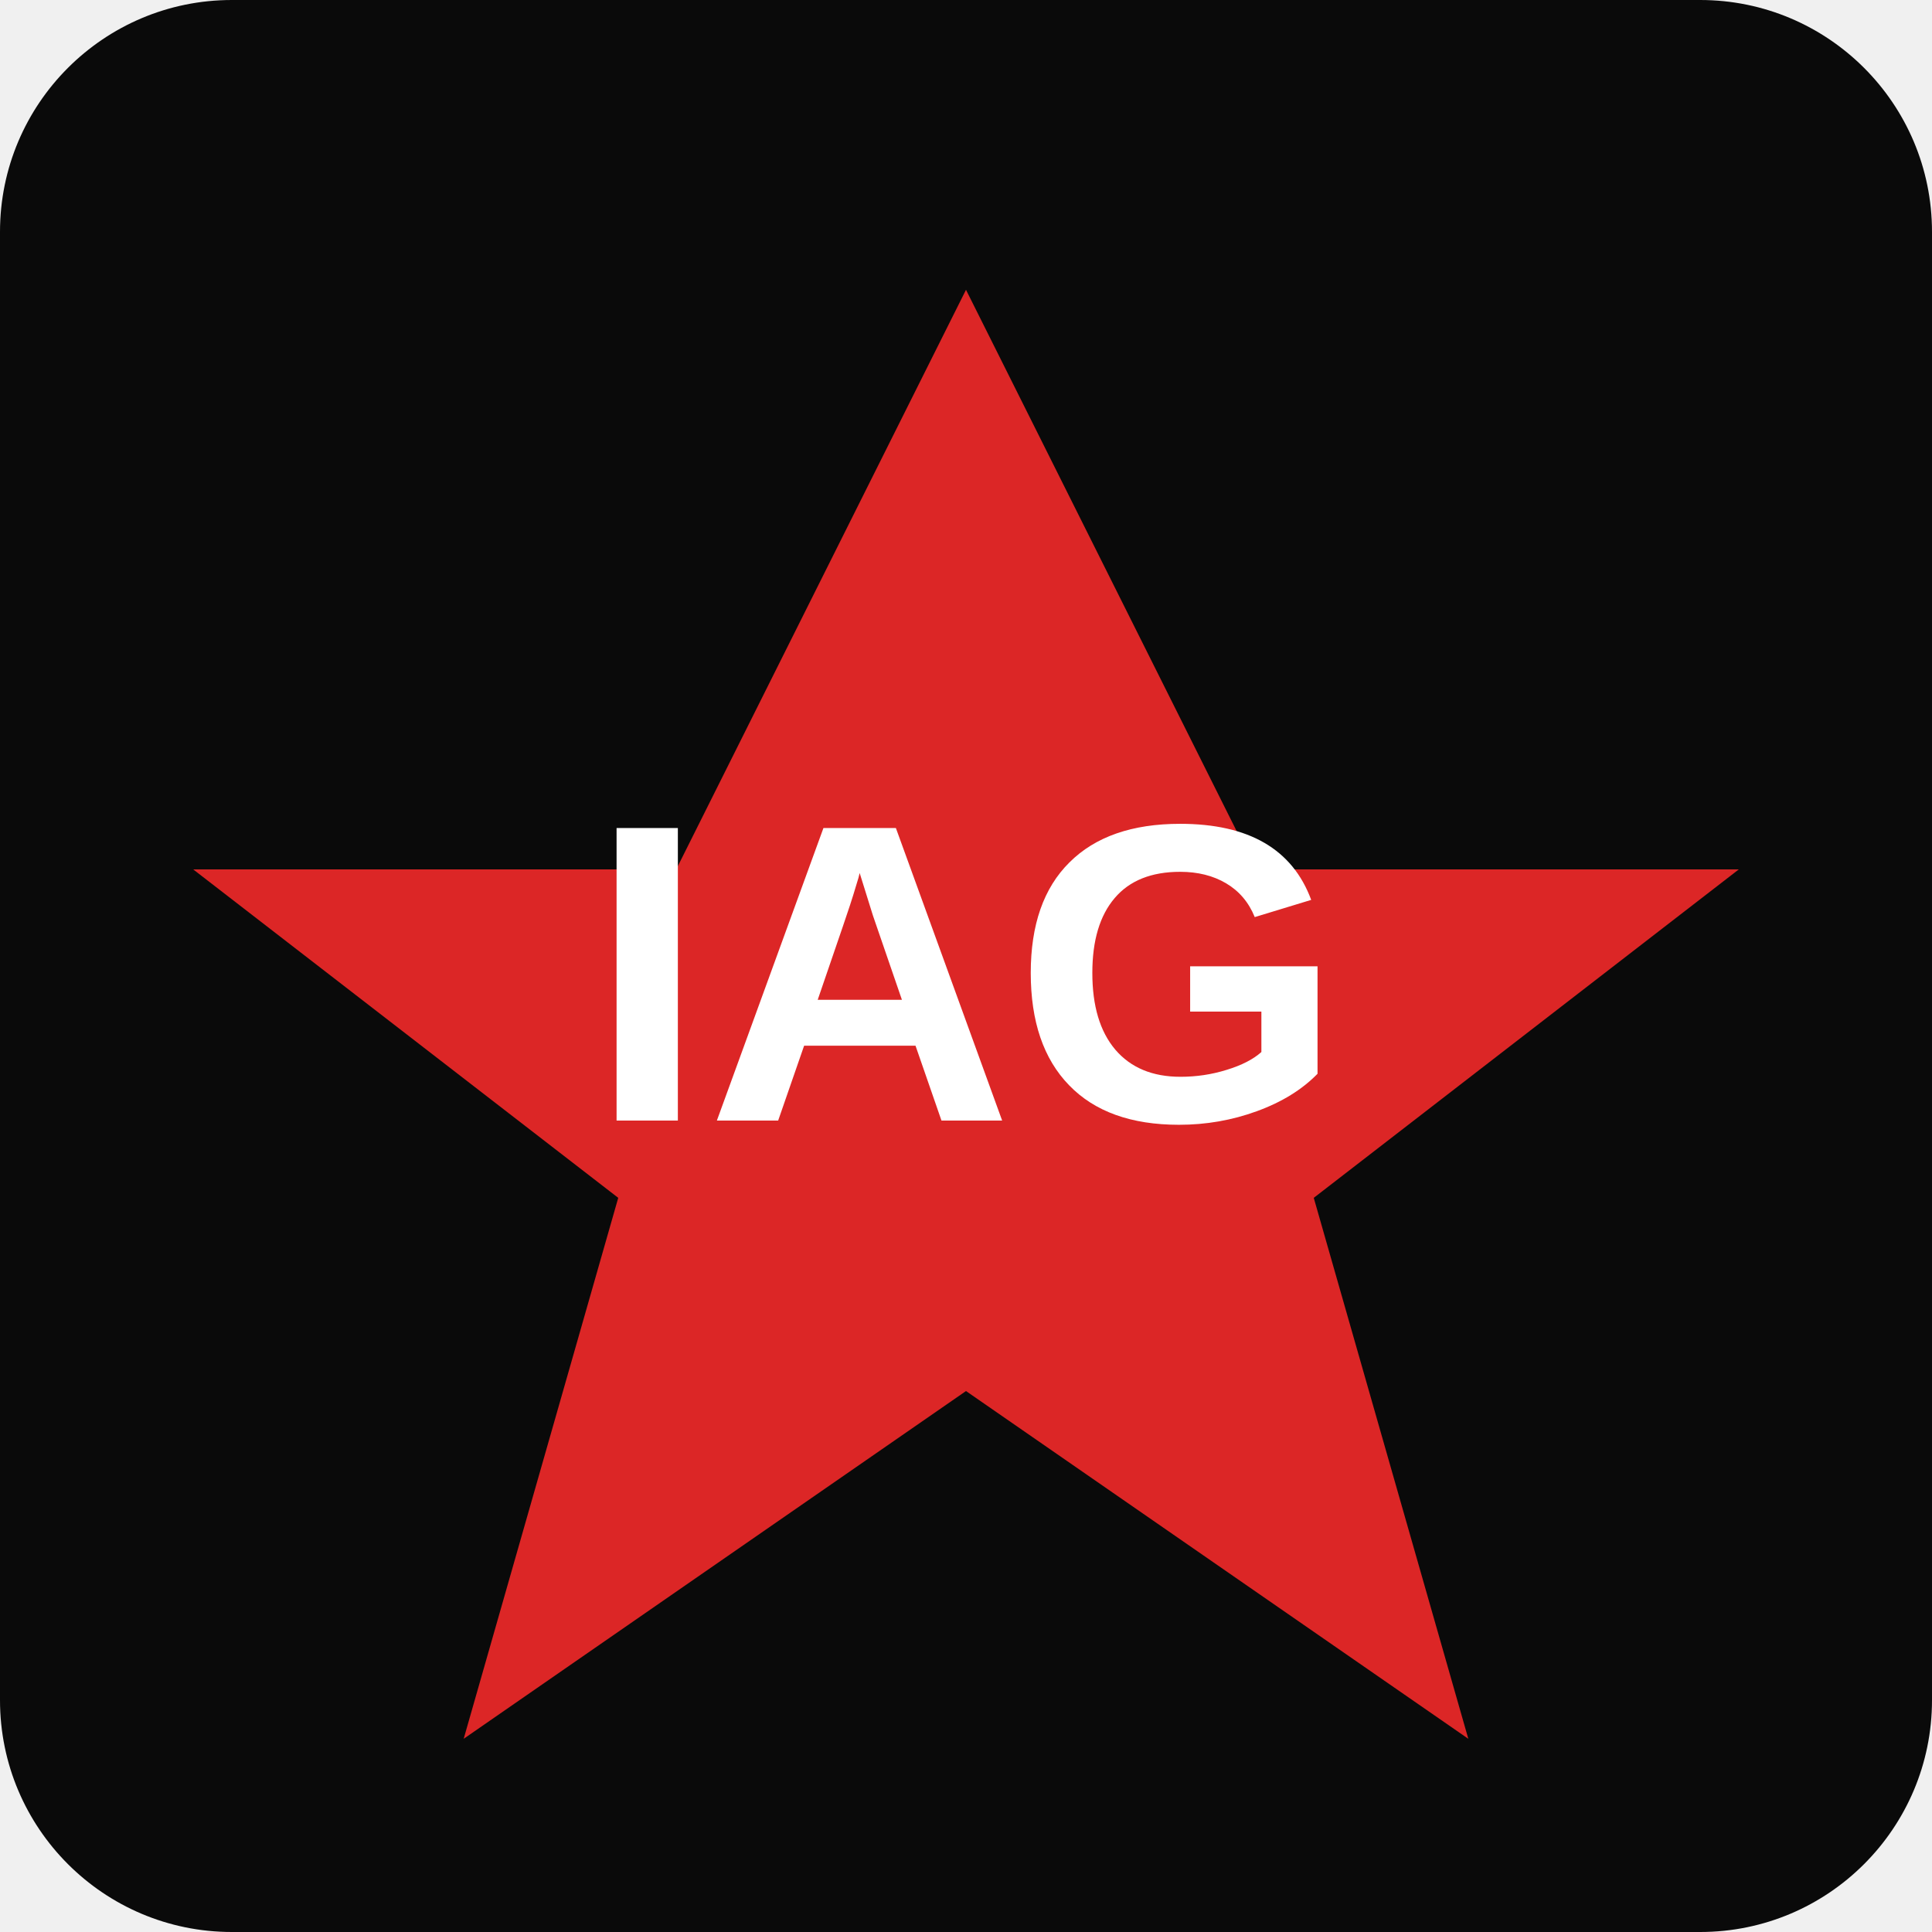
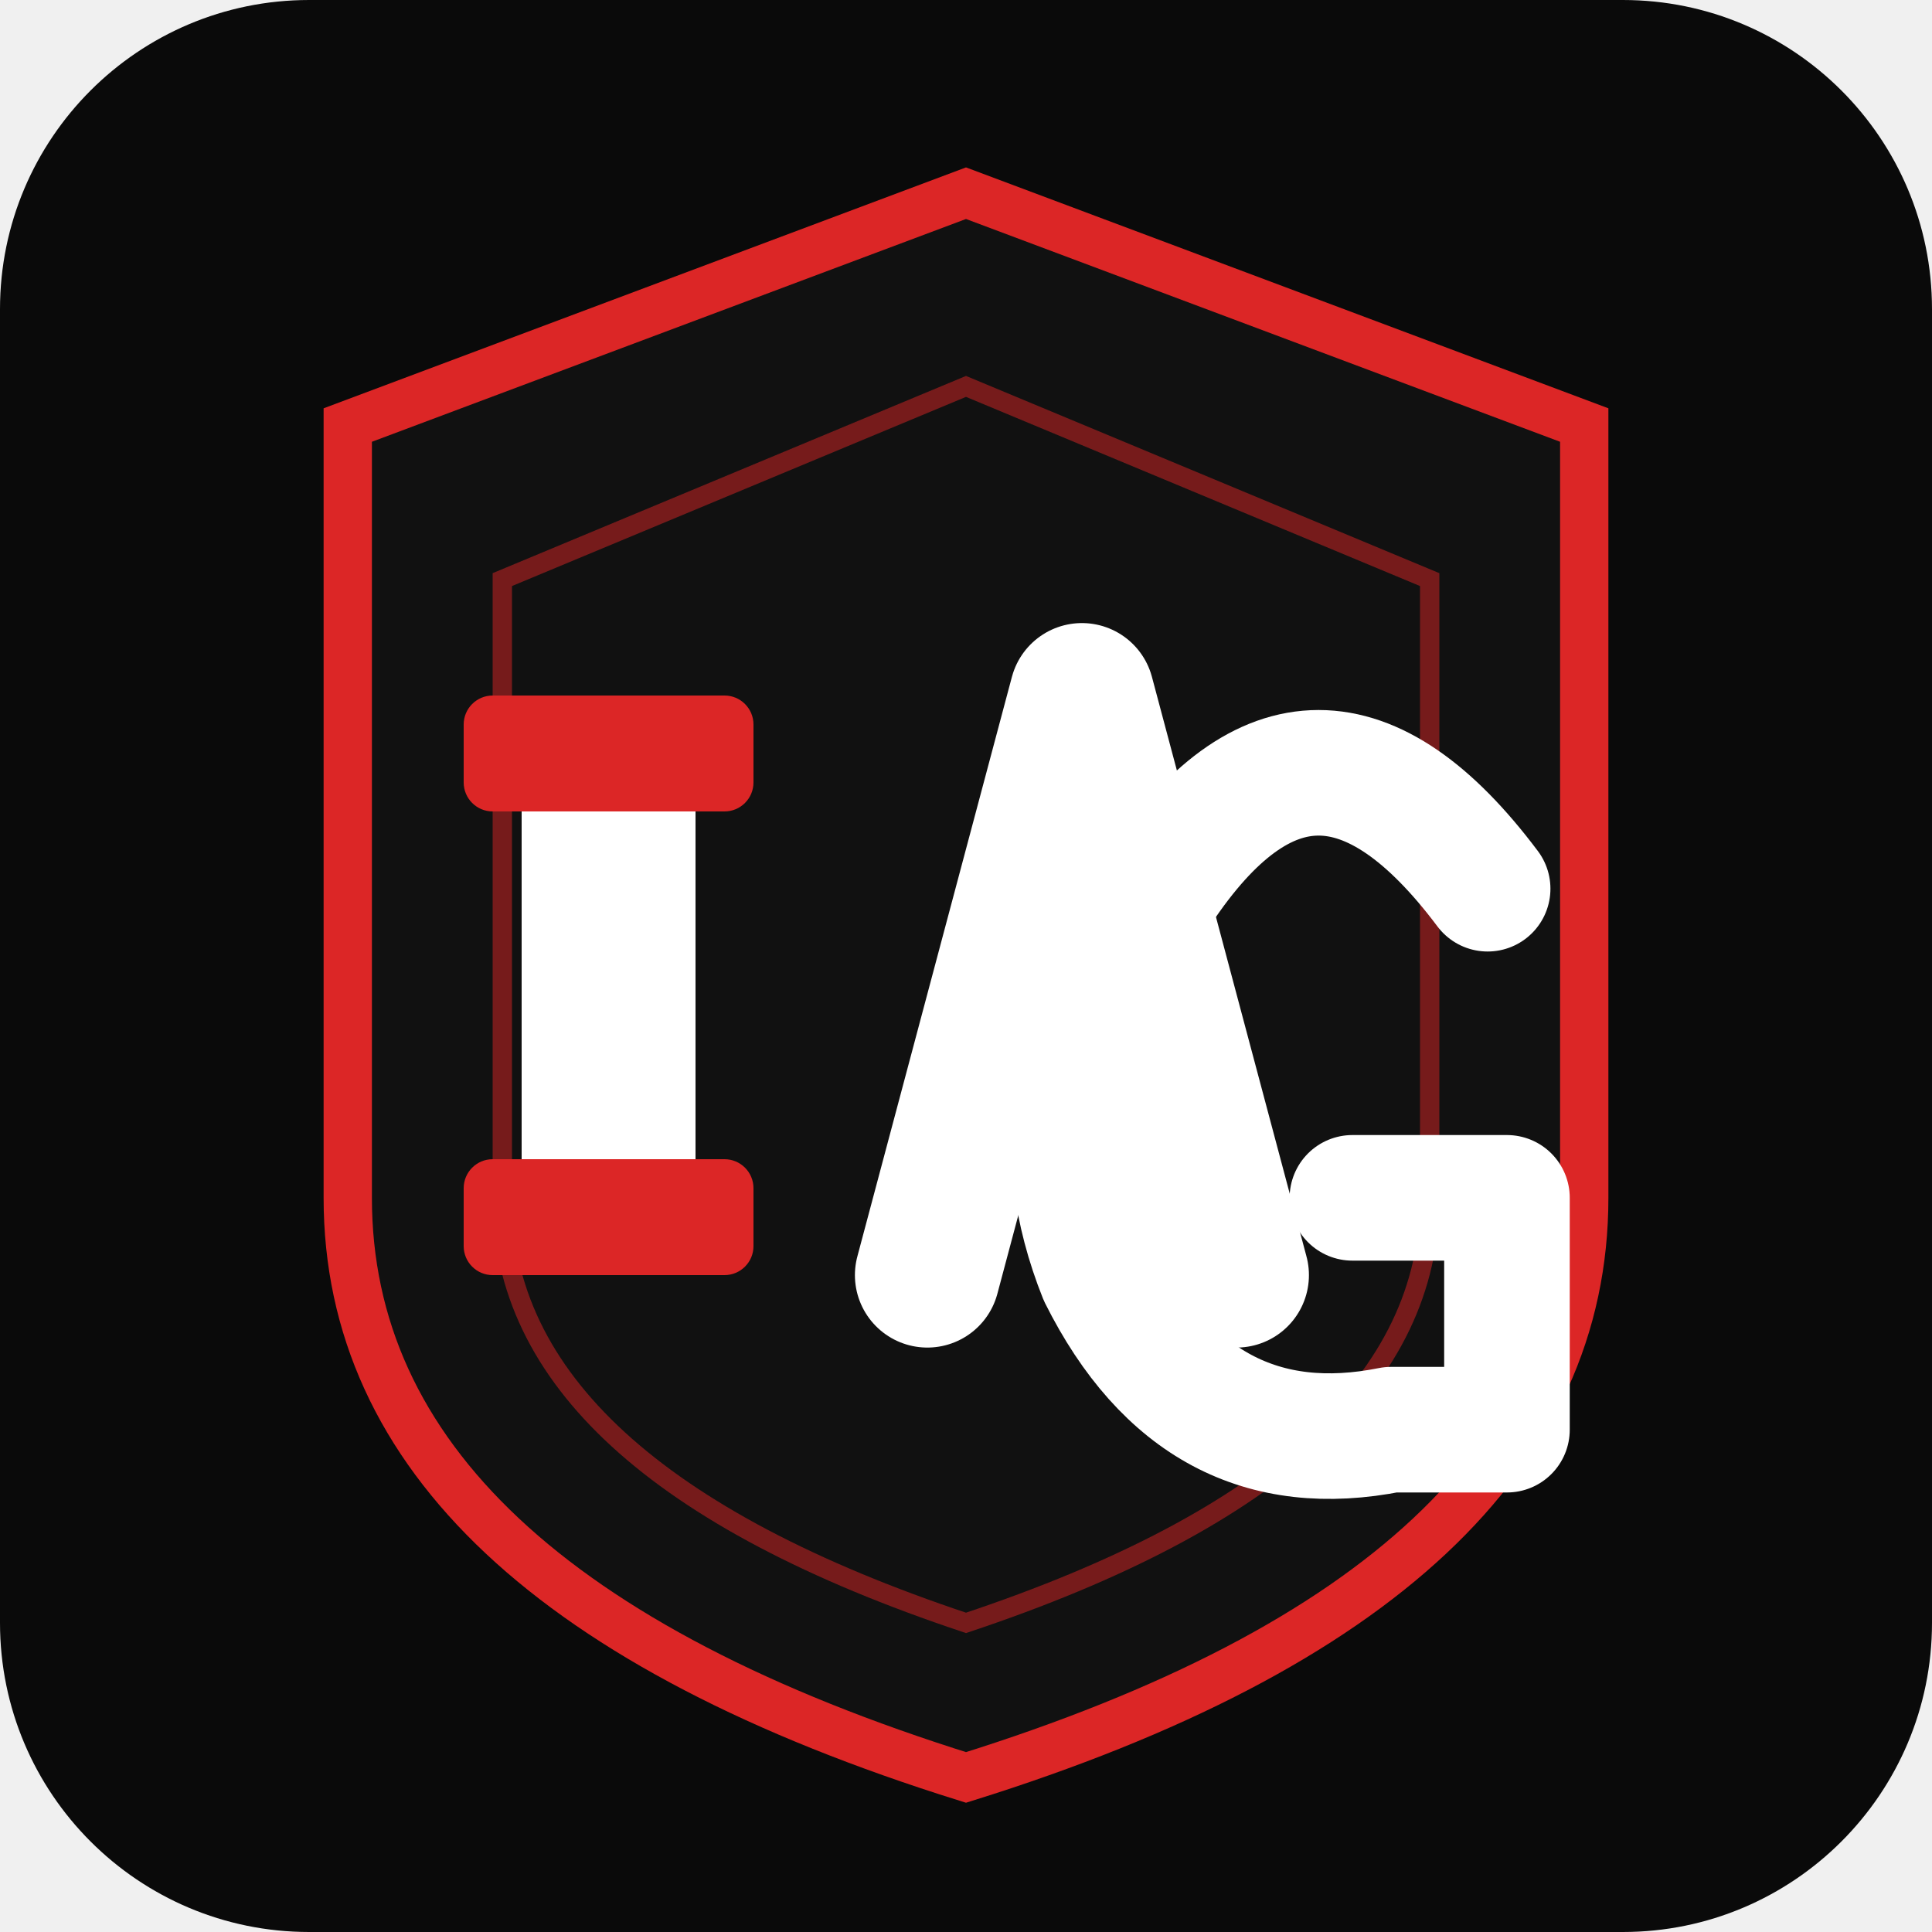
- <svg xmlns="http://www.w3.org/2000/svg" viewBox="0 0 100 100">
-   <rect width="100" height="100" fill="#0A0A0A" rx="12" />
-   <polygon points="50,15 65,45 90,45 68,62 76,90 50,72 24,90 32,62 10,45 35,45" fill="#DC2626" />
-   <text x="50" y="58" text-anchor="middle" font-size="22" font-weight="bold" font-family="Arial" fill="white">IAG</text>
+ <svg xmlns="http://www.w3.org/2000/svg" viewBox="0 0 100 100" width="100" height="100">
+   <rect width="100" height="100" fill="#0A0A0A" rx="16" />
+   <path d="M50 10 L82 22 L82 62 Q82 82 50 92 Q18 82 18 62 L18 22 Z" fill="#111111" stroke="#DC2626" stroke-width="2.5" />
+   <path d="M50 20 L74 30 L74 62 Q74 76 50 84 Q26 76 26 62 L26 30 Z" fill="none" stroke="#DC2626" stroke-width="1" opacity="0.5" />
+   <rect x="27" y="36" width="9" height="30" rx="2" fill="white" />
+   <rect x="24" y="36" width="15" height="6" rx="1.5" fill="#DC2626" />
+   <rect x="24" y="60" width="15" height="6" rx="1.5" fill="#DC2626" />
+   <path d="M48 66 L56 36 L64 66" fill="none" stroke="white" stroke-width="7.5" stroke-linejoin="round" stroke-linecap="round" />
+   <line x1="51" y1="54" x2="61" y2="54" stroke="white" stroke-width="5.5" stroke-linecap="round" />
+   <path d="M77 46 Q68 34 60 46 Q53 56 57 66 Q62 76 72 74 L78 74 L78 62 L70 62" fill="none" stroke="white" stroke-width="6.5" stroke-linecap="round" stroke-linejoin="round" />
</svg>
